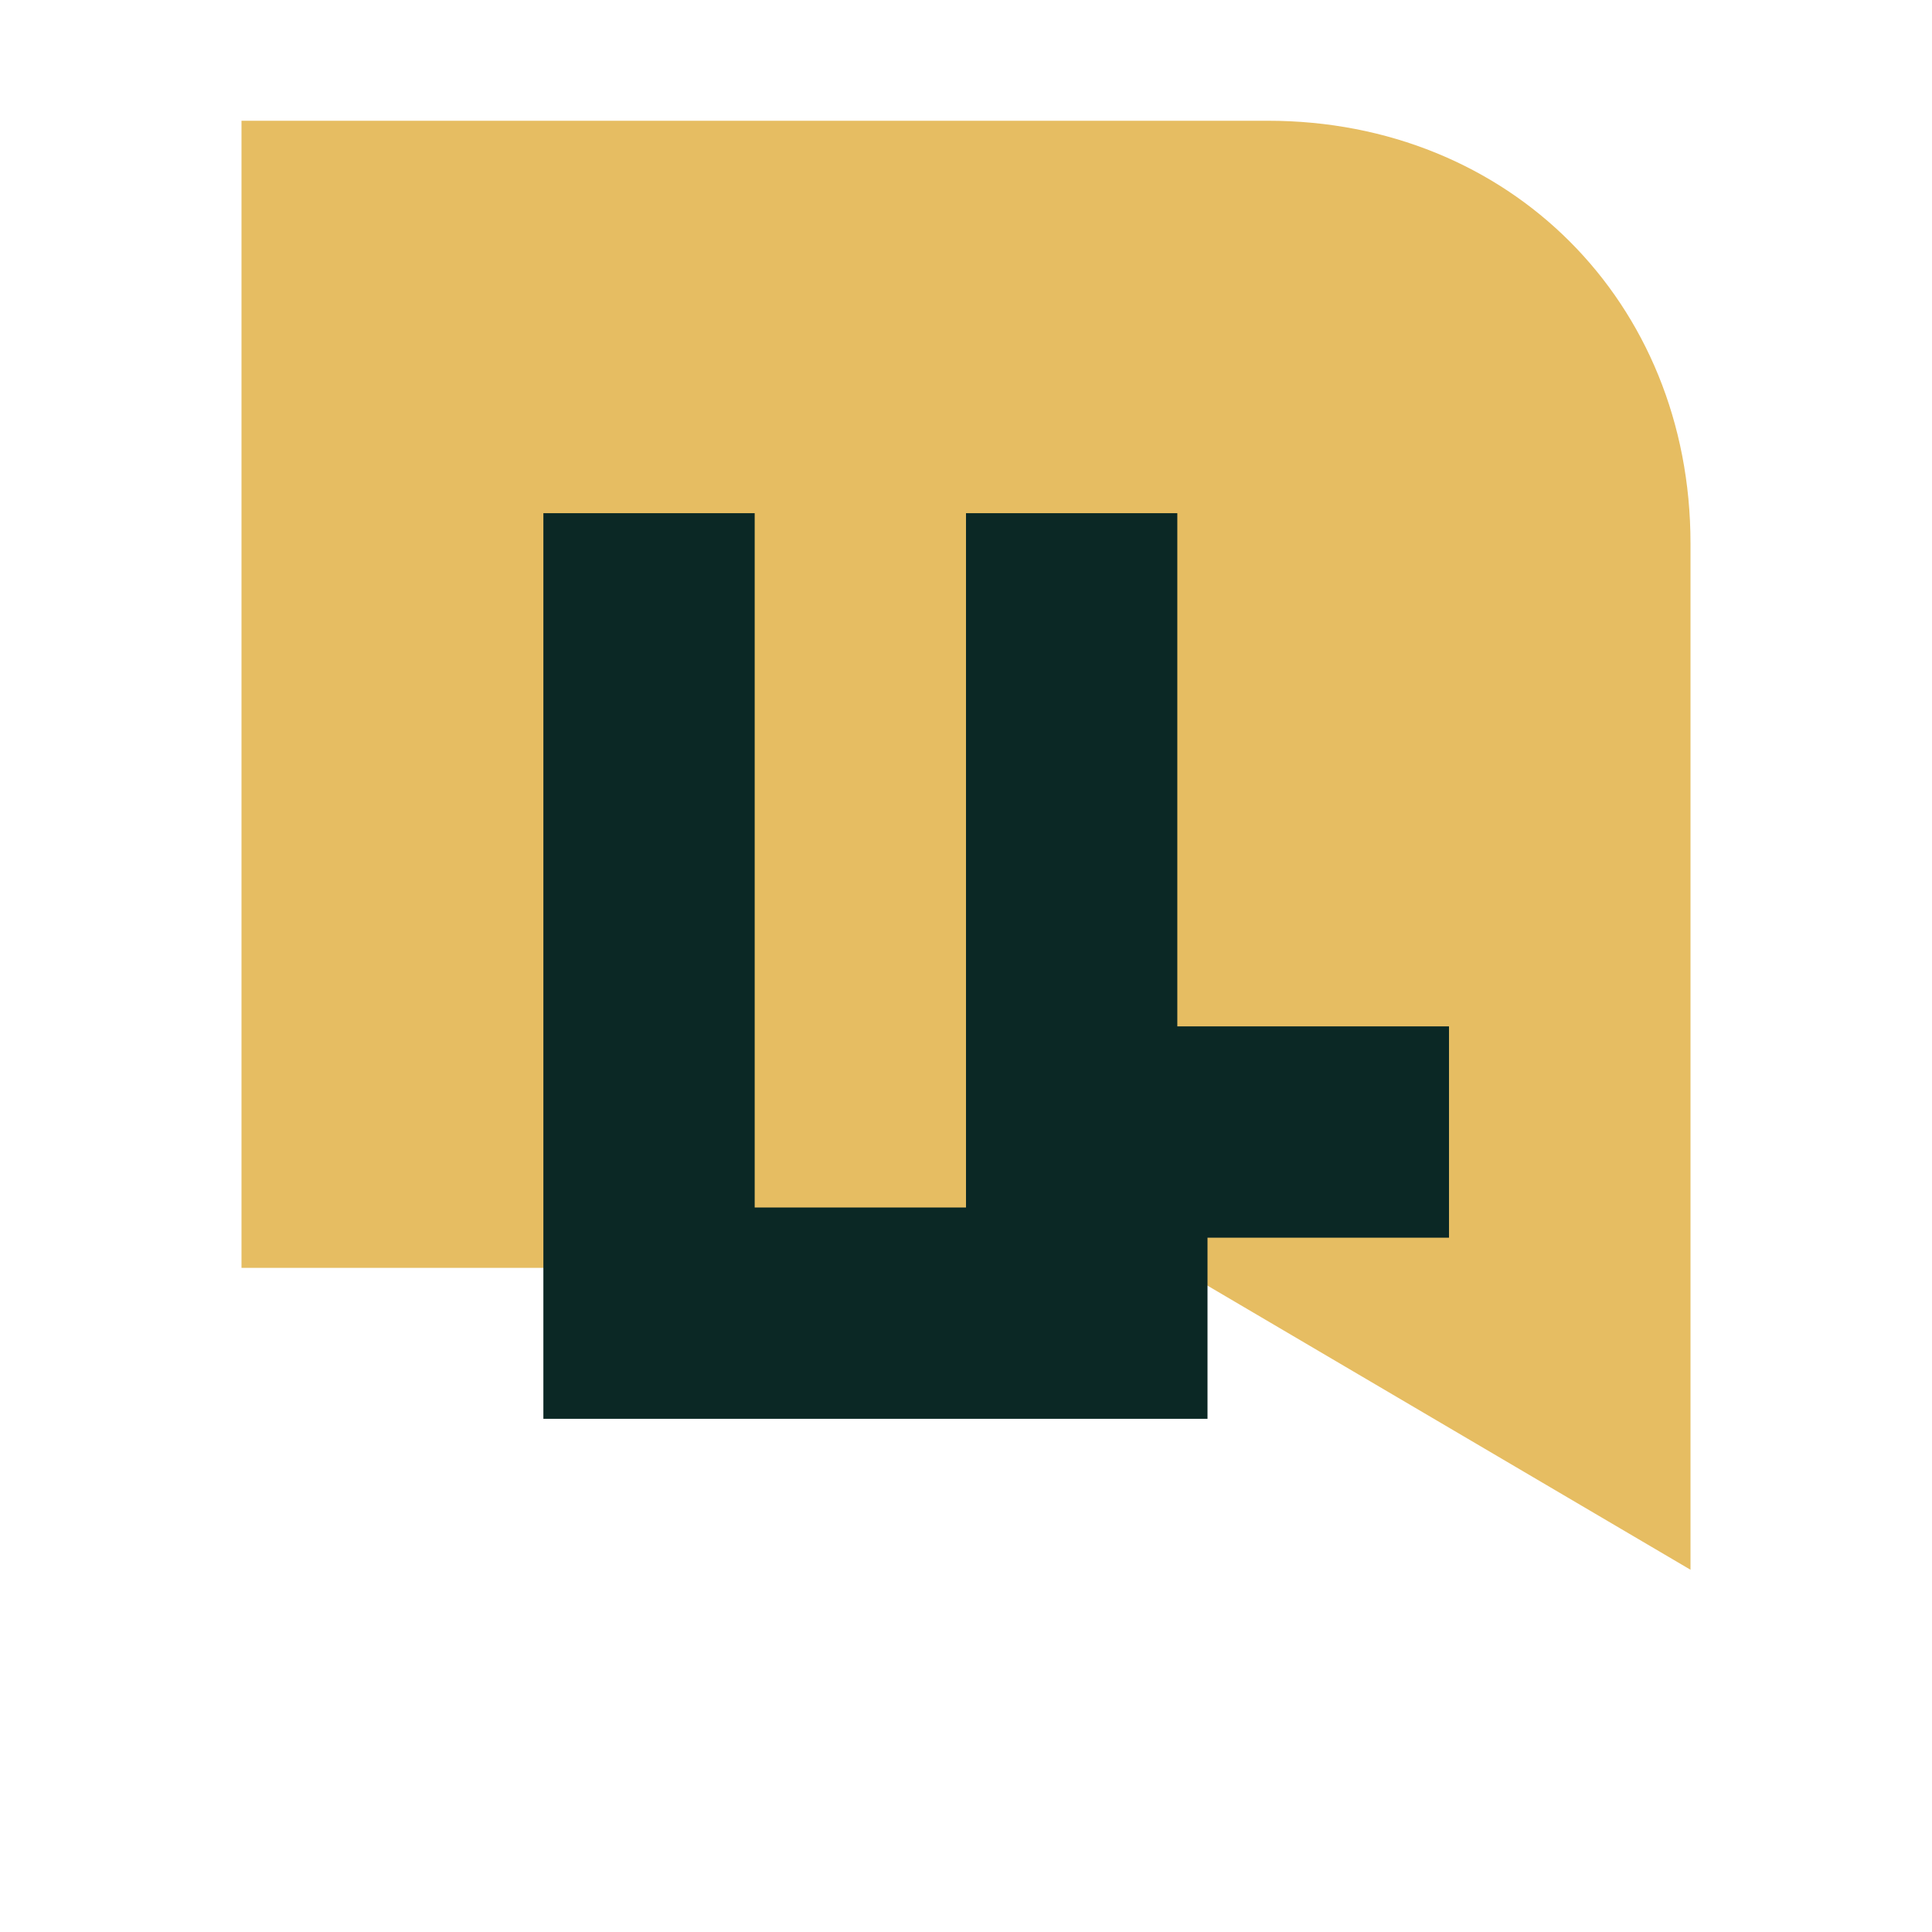
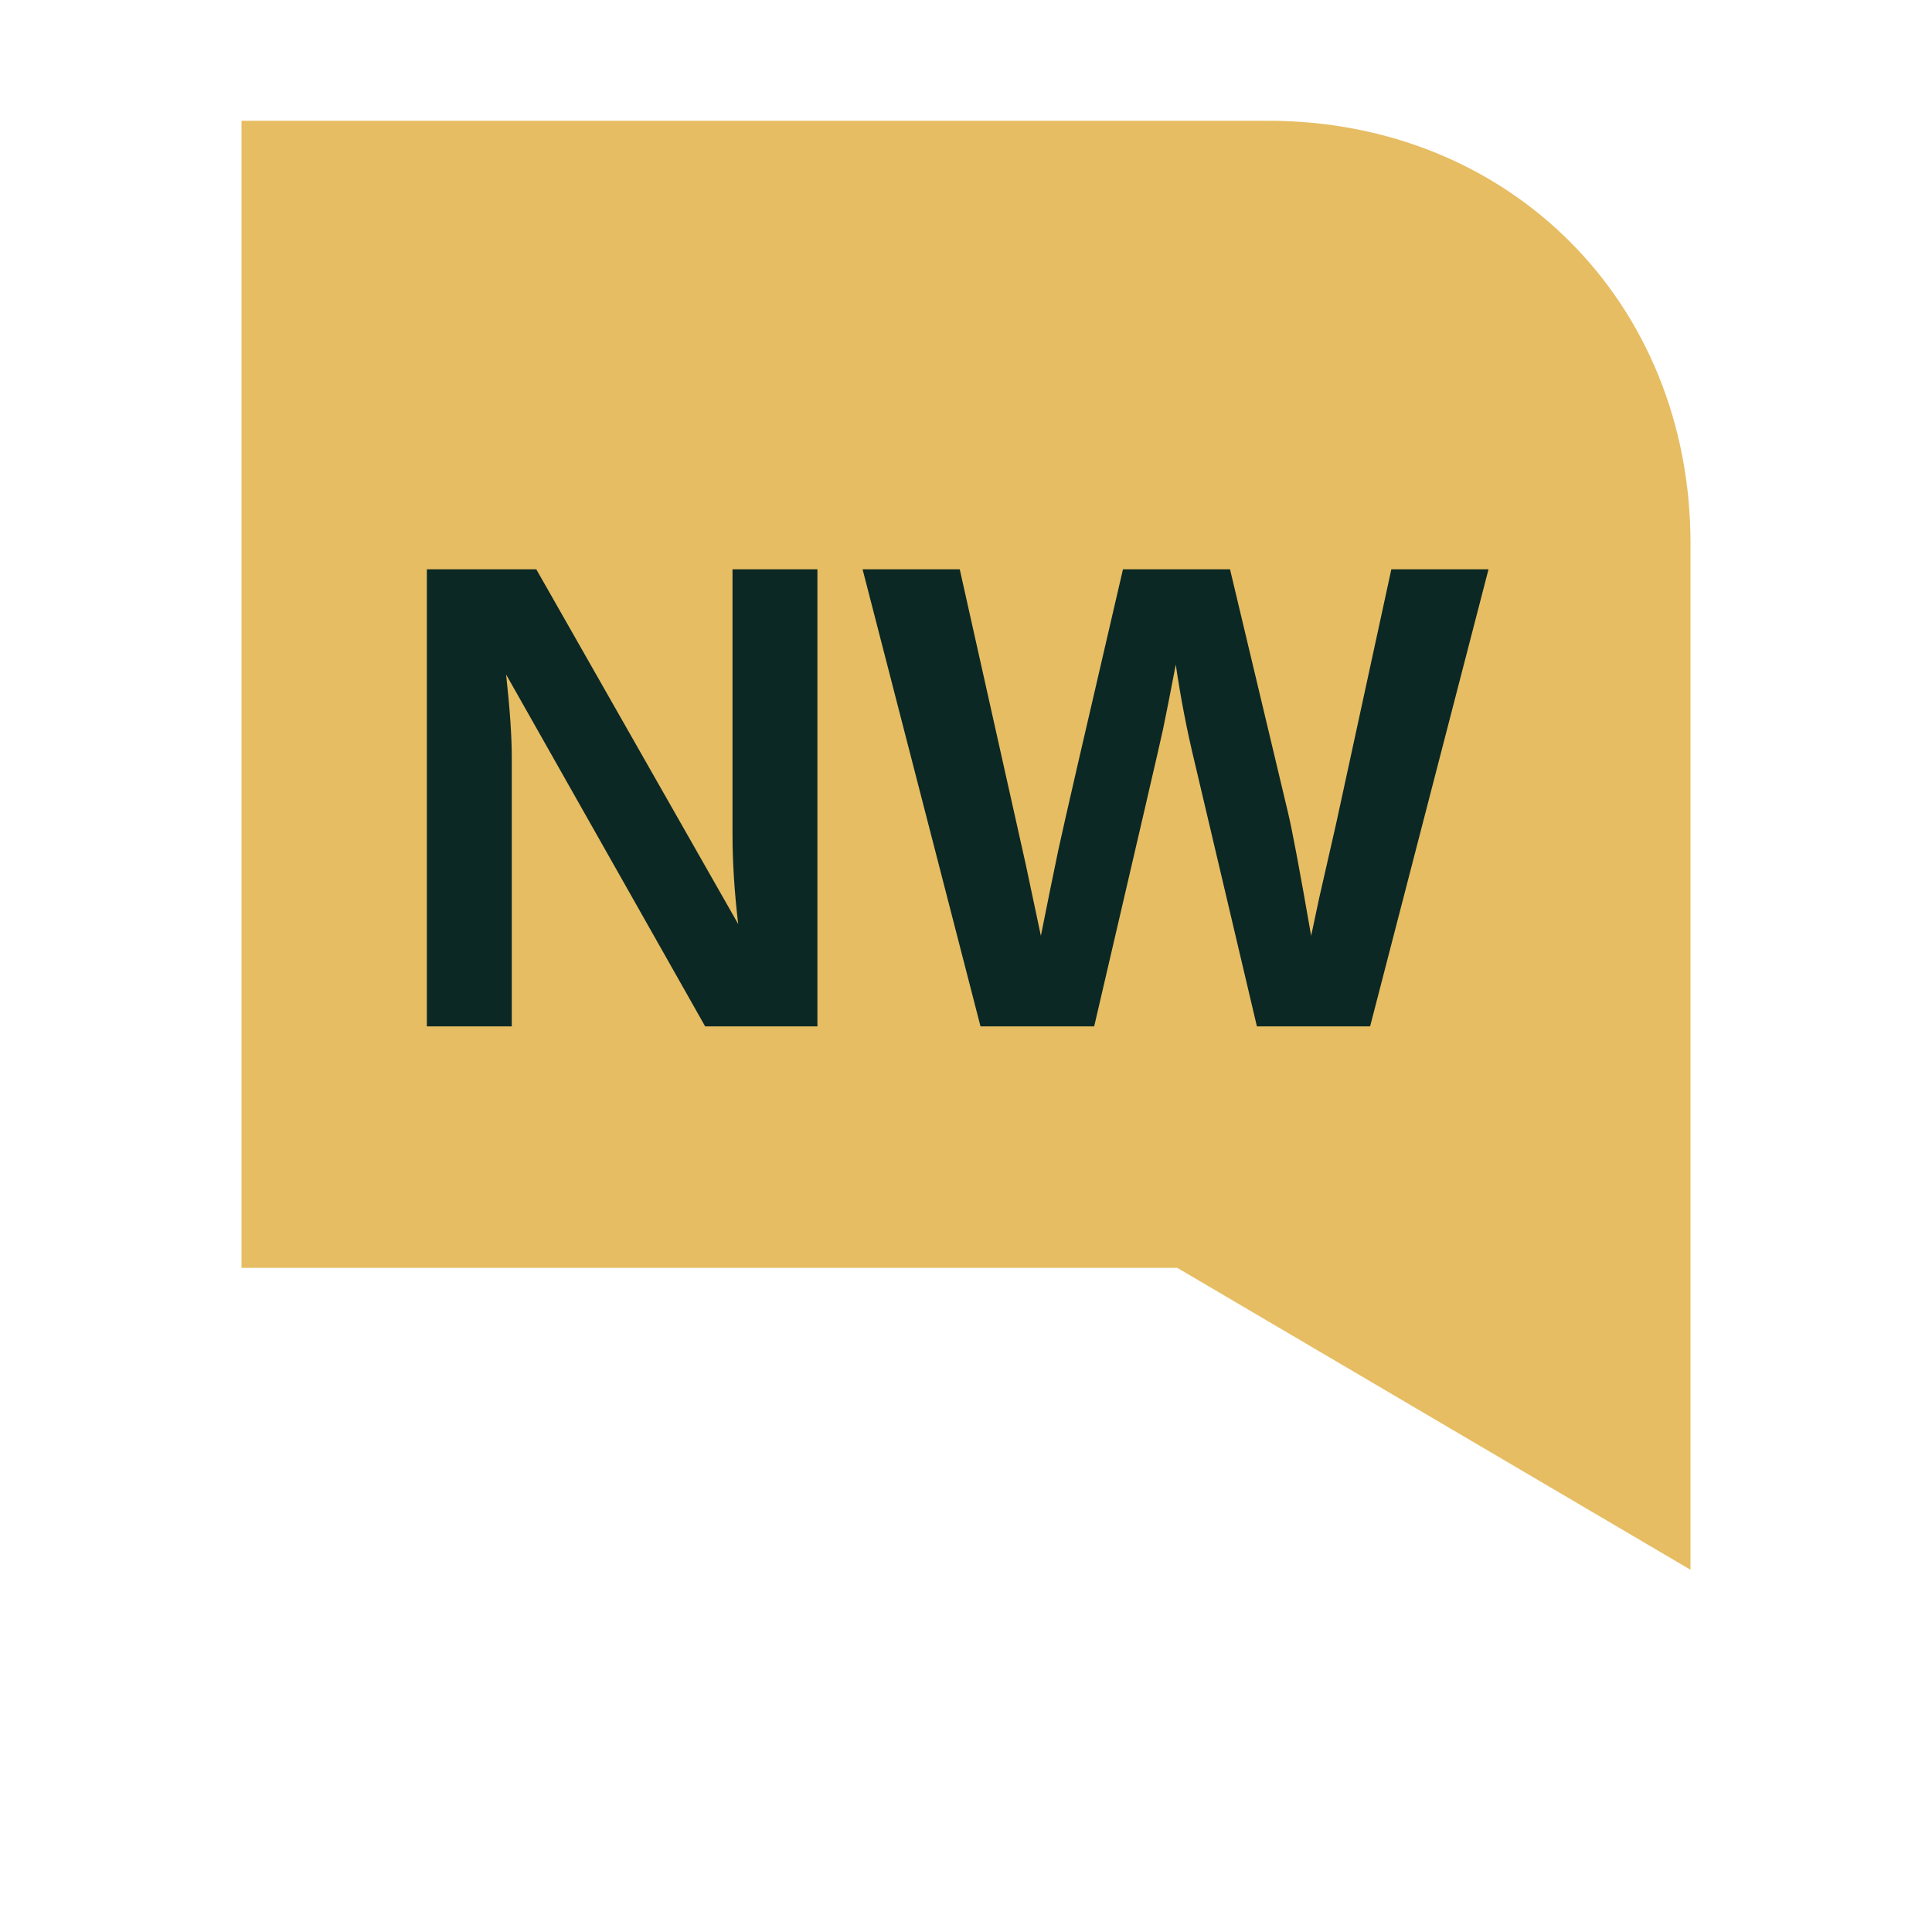
<svg xmlns="http://www.w3.org/2000/svg" viewBox="0 0 64 64">
  <path fill="#e6bd62" d="M8 4h34c8 0 14 6 14 14v34L39 42H8z" />
-   <path fill="#0b2825" d="M18 17h7v23h15v7H18zm14 0h7v17h9v7H32z" />
+   <text x="31" y="34" text-anchor="middle" font-family="Arial, Helvetica, sans-serif" font-weight="900" font-size="22" fill="#0b2825">NW</text>
</svg>
